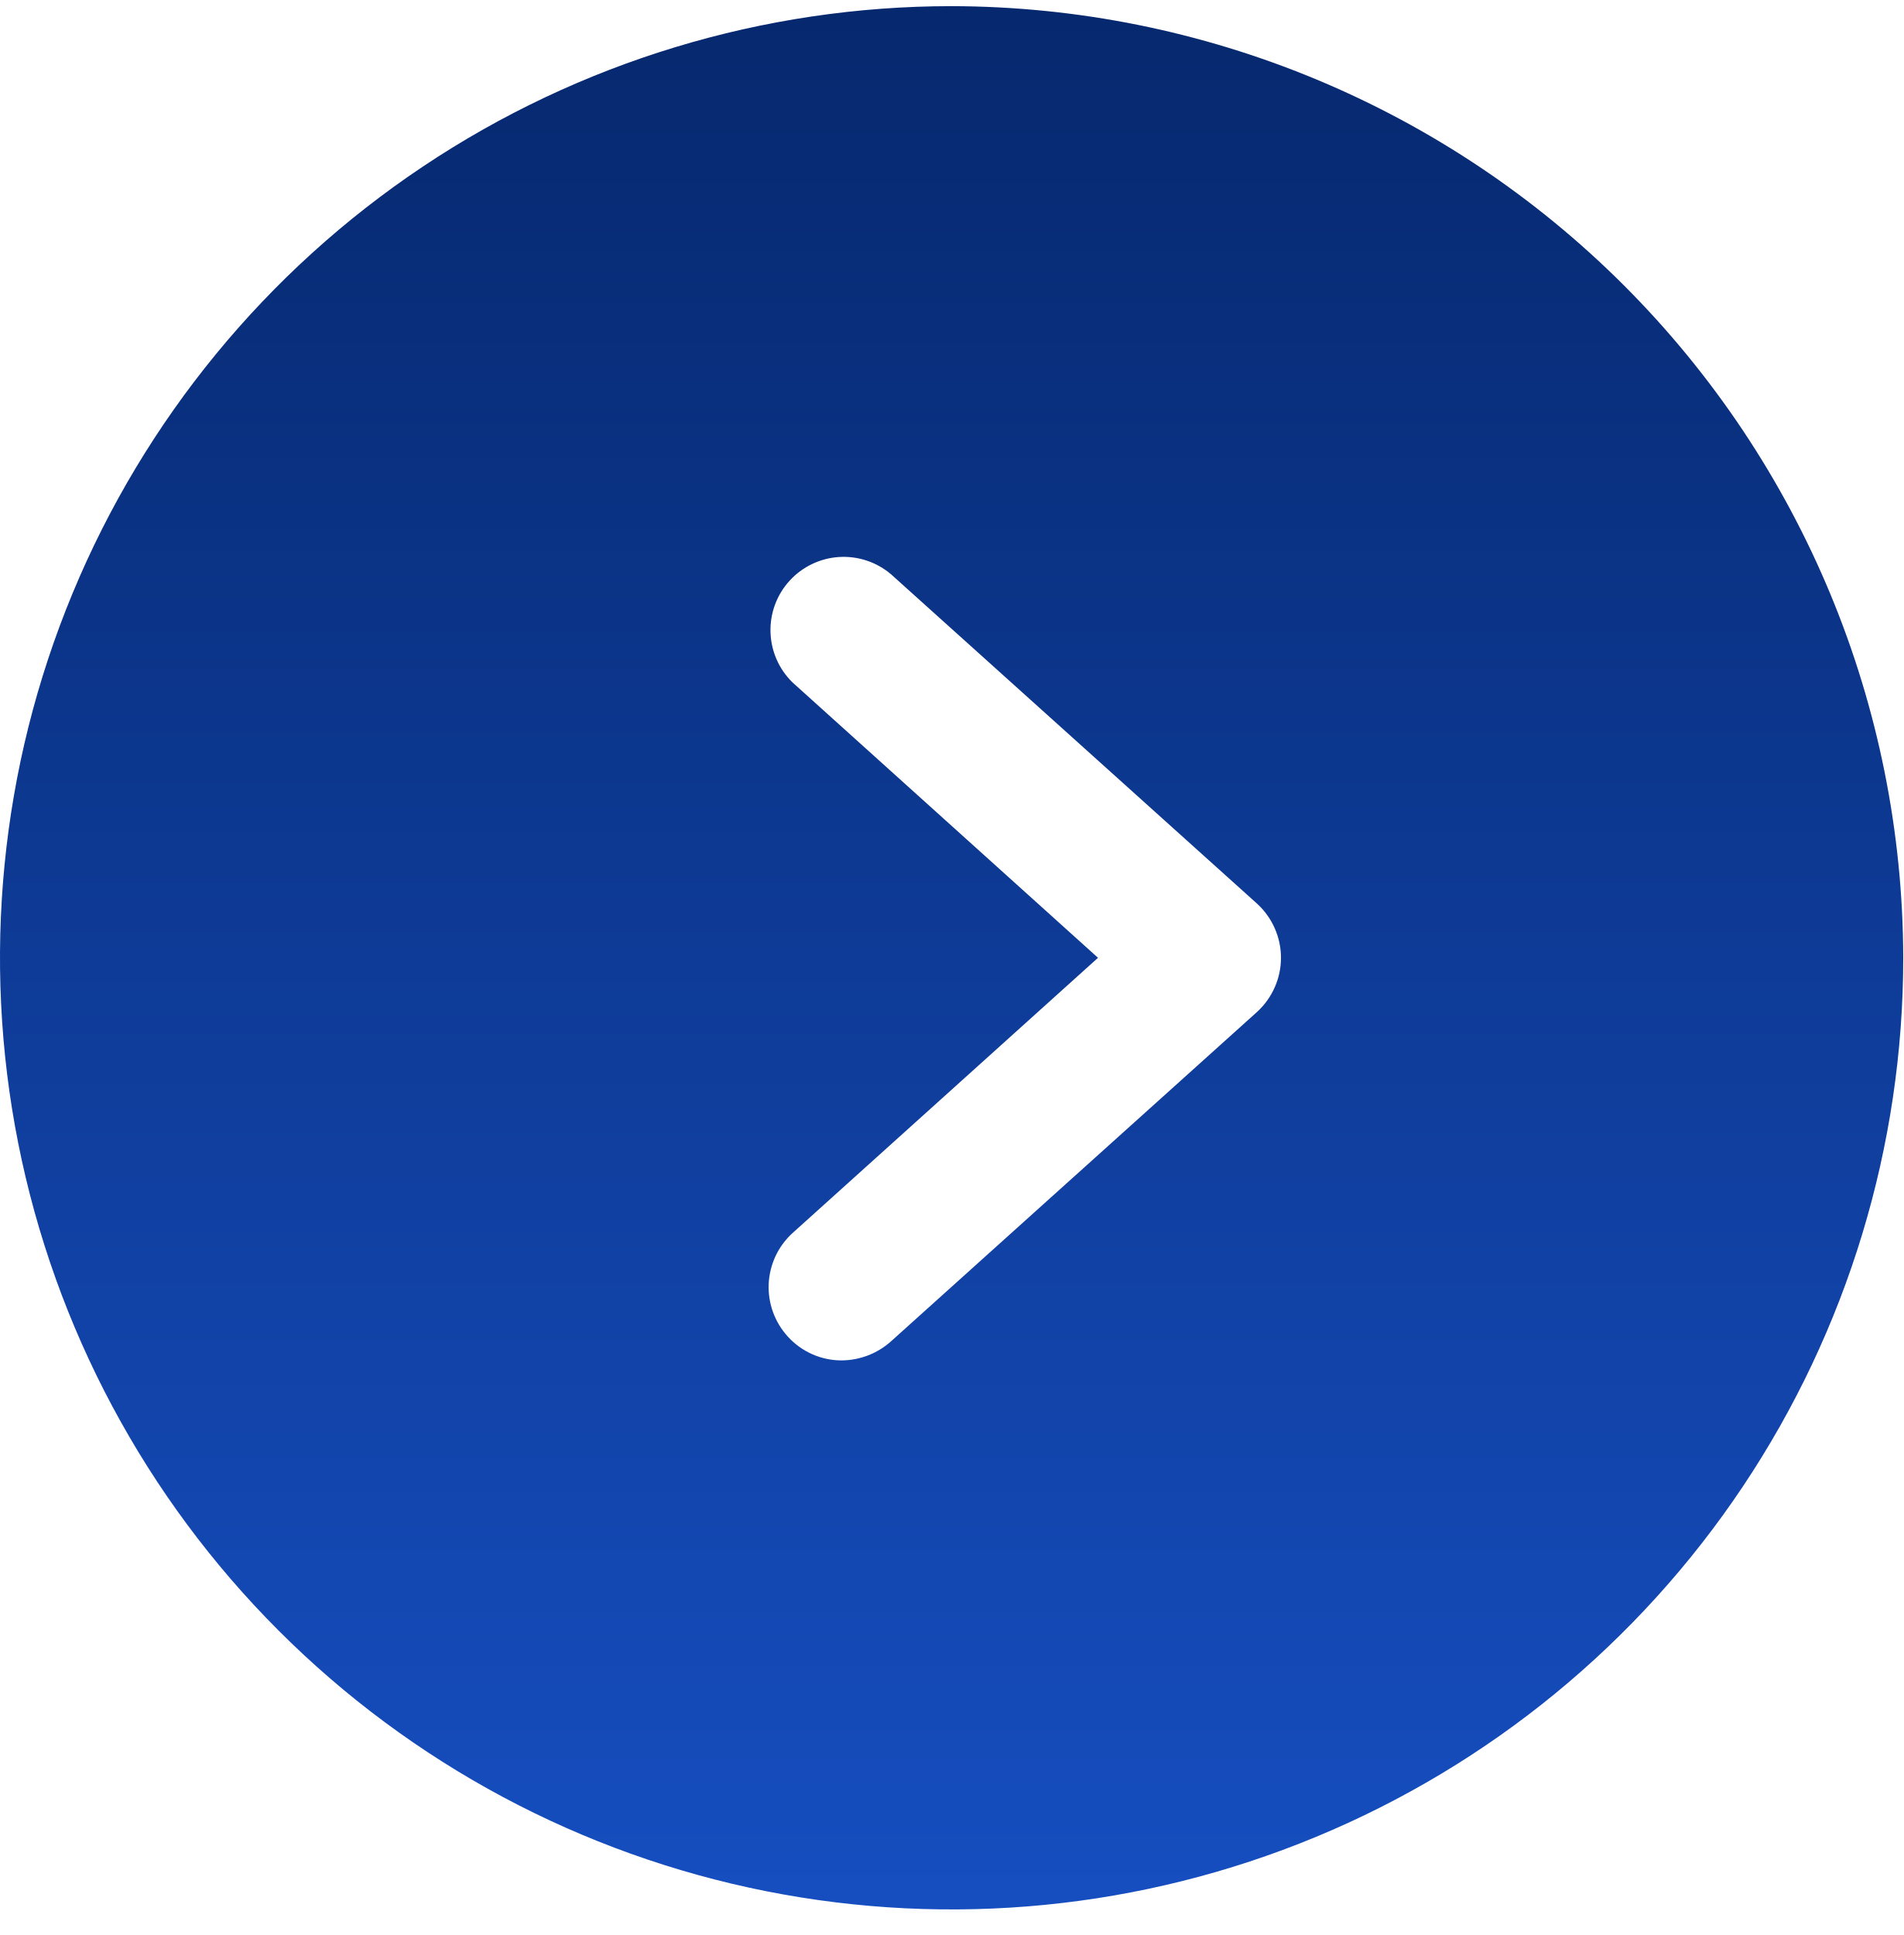
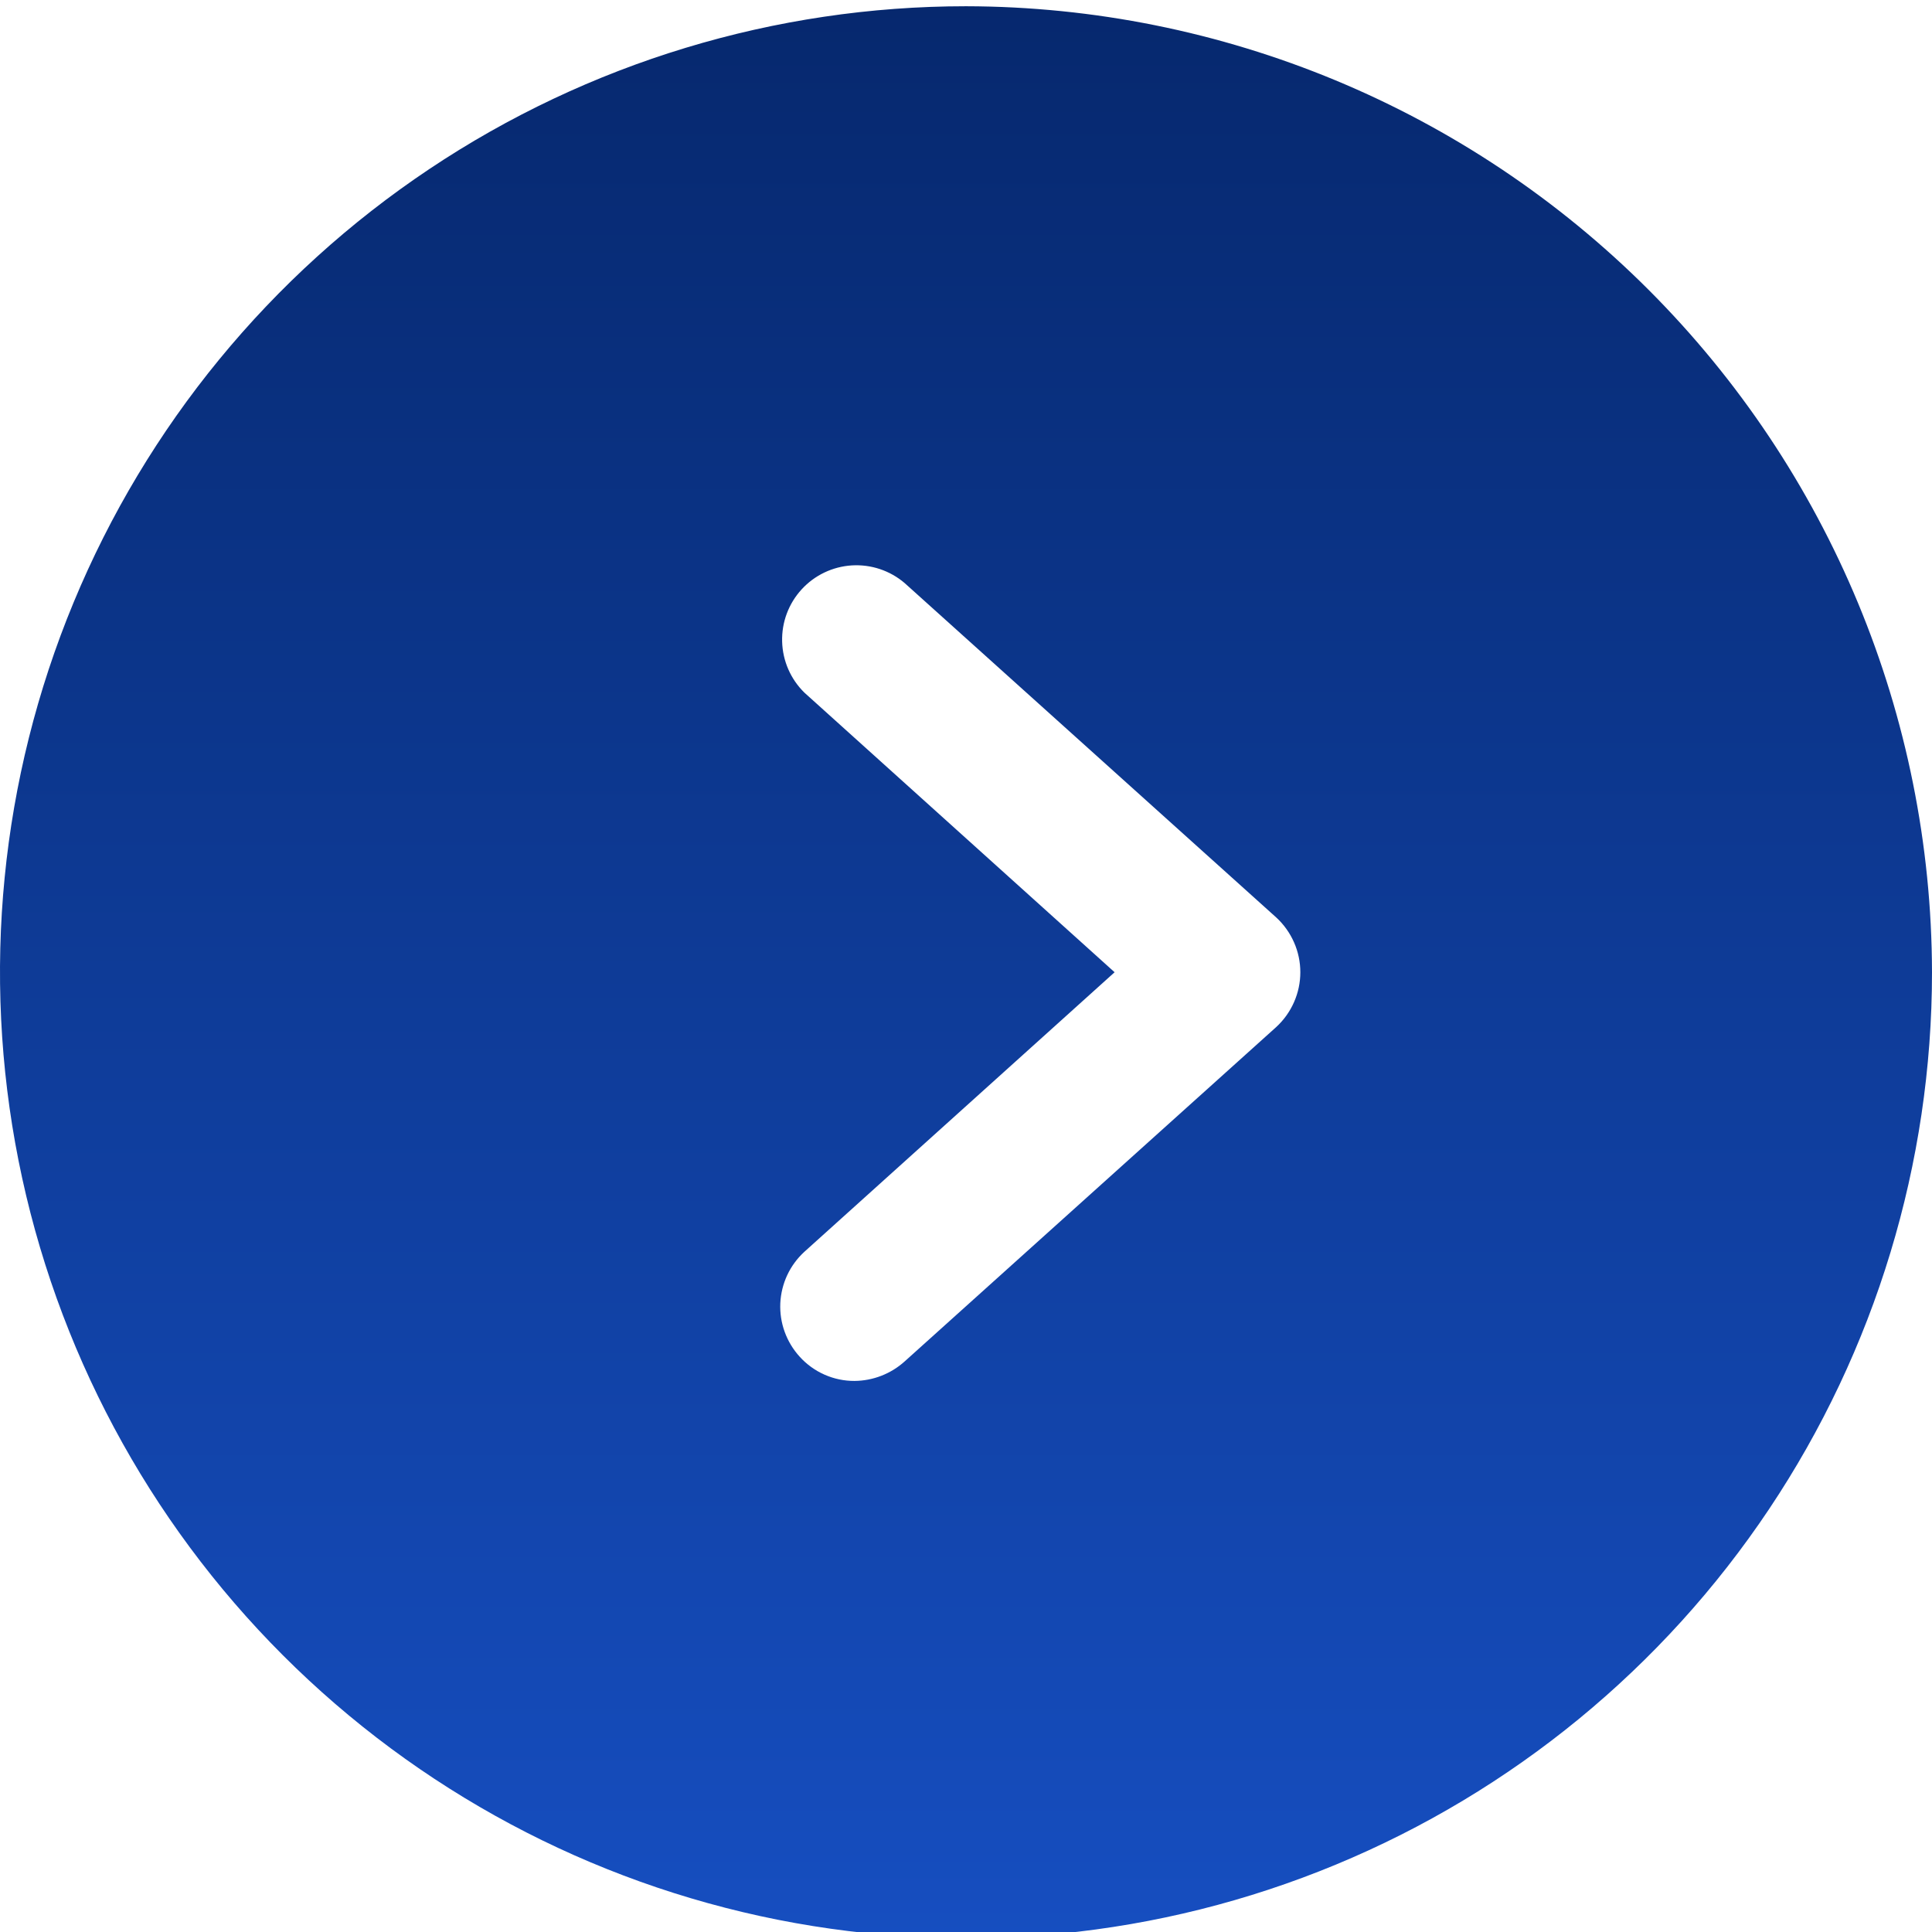
- <svg xmlns="http://www.w3.org/2000/svg" width="60" height="61" viewBox="0 0 60 61" fill="none">
+ <svg xmlns="http://www.w3.org/2000/svg" width="55" height="55" viewBox="0 0 60 60" fill="none">
  <path d="M30 0.194C24.067 0.194 18.266 1.954 13.333 5.25C8.399 8.546 4.554 13.232 2.284 18.713C0.013 24.195 -0.581 30.227 0.576 36.047C1.734 41.866 4.591 47.212 8.787 51.407C12.982 55.603 18.328 58.46 24.147 59.618C29.967 60.775 35.999 60.181 41.48 57.91C46.962 55.64 51.648 51.795 54.944 46.861C58.24 41.928 60 36.127 60 30.194C59.984 22.242 56.819 14.621 51.196 8.998C45.573 3.375 37.952 0.209 30 0.194ZM39.634 31.896L28.095 42.28C27.668 42.665 27.114 42.881 26.538 42.886C26.218 42.888 25.901 42.821 25.608 42.692C25.315 42.563 25.052 42.373 24.837 42.136C24.632 41.912 24.474 41.65 24.37 41.365C24.266 41.08 24.22 40.778 24.233 40.475C24.247 40.172 24.32 39.875 24.448 39.6C24.577 39.325 24.758 39.079 24.982 38.874L34.615 30.194L24.982 21.511C24.554 21.092 24.306 20.524 24.29 19.925C24.273 19.327 24.49 18.746 24.894 18.305C25.298 17.863 25.858 17.596 26.455 17.559C27.052 17.523 27.64 17.719 28.095 18.108L39.634 28.492C39.87 28.709 40.058 28.972 40.187 29.265C40.316 29.557 40.383 29.874 40.383 30.194C40.383 30.514 40.316 30.831 40.187 31.123C40.058 31.416 39.87 31.679 39.634 31.896Z" fill="url(#paint0_linear_1_173)" />
  <defs>
    <linearGradient id="paint0_linear_1_173" x1="30" y1="0.194" x2="30" y2="60.194" gradientUnits="userSpaceOnUse">
      <stop stop-color="#06286E" />
      <stop offset="1" stop-color="#164EC0" />
    </linearGradient>
  </defs>
</svg>
